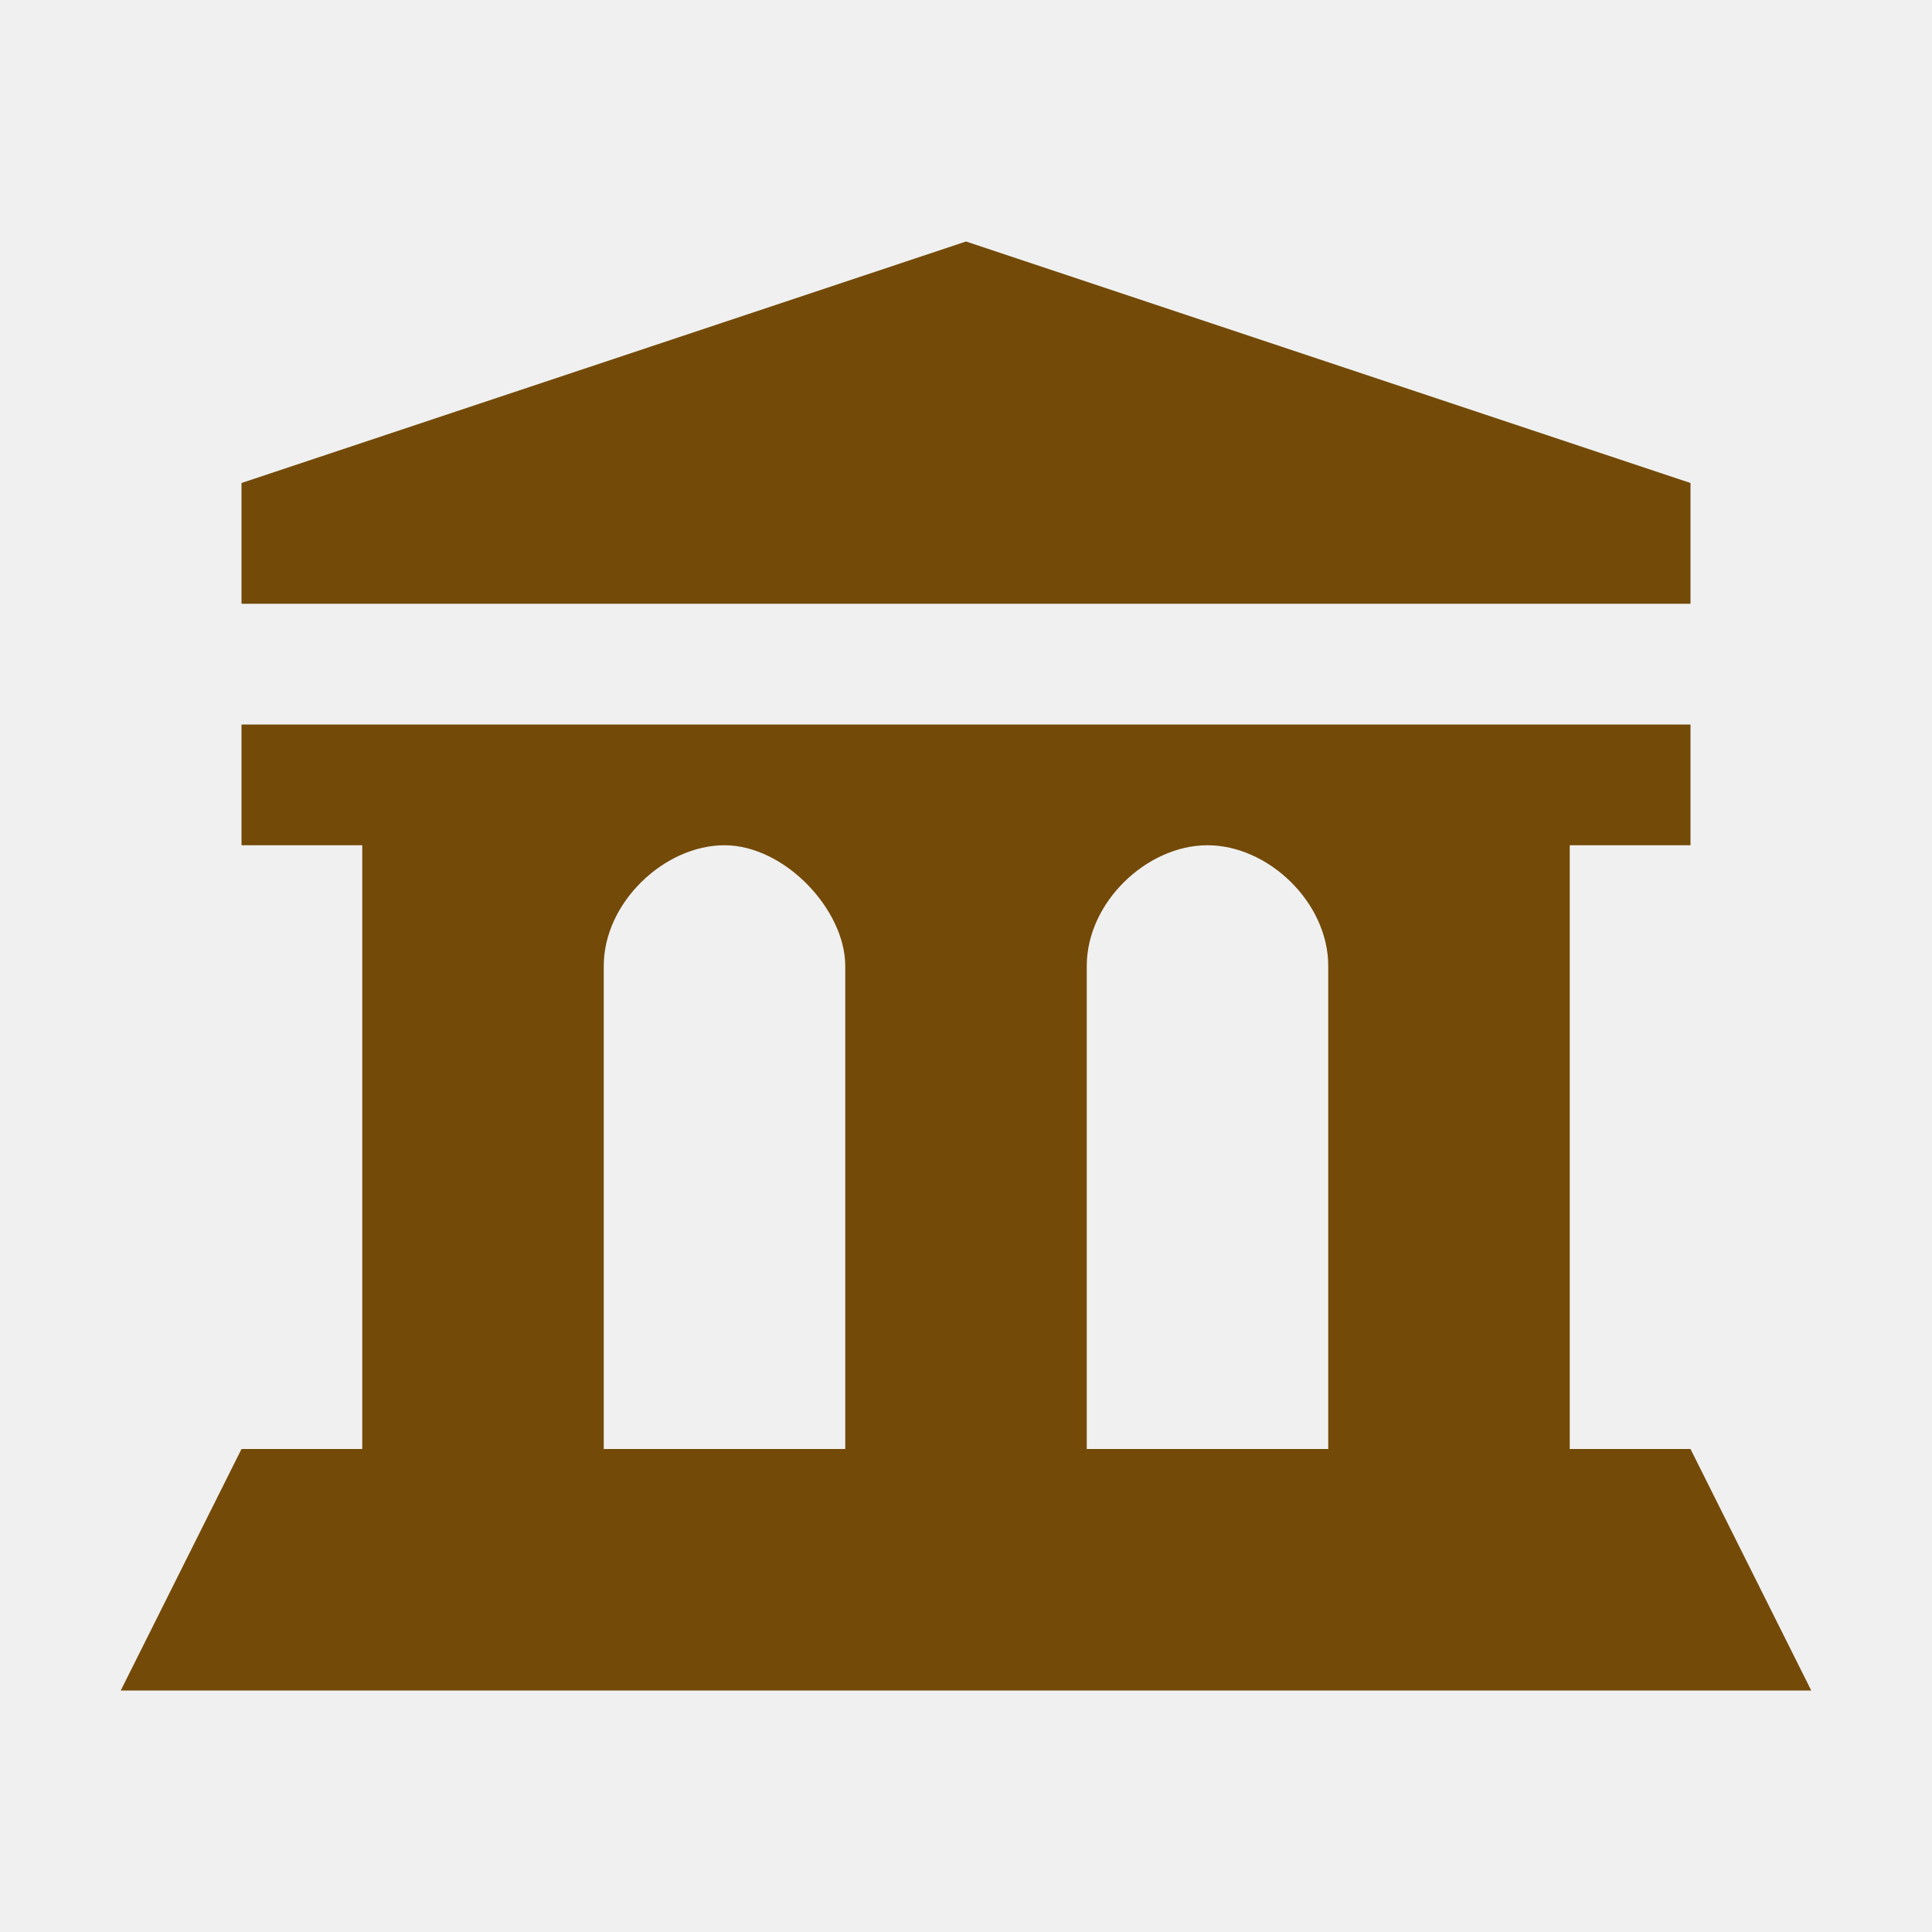
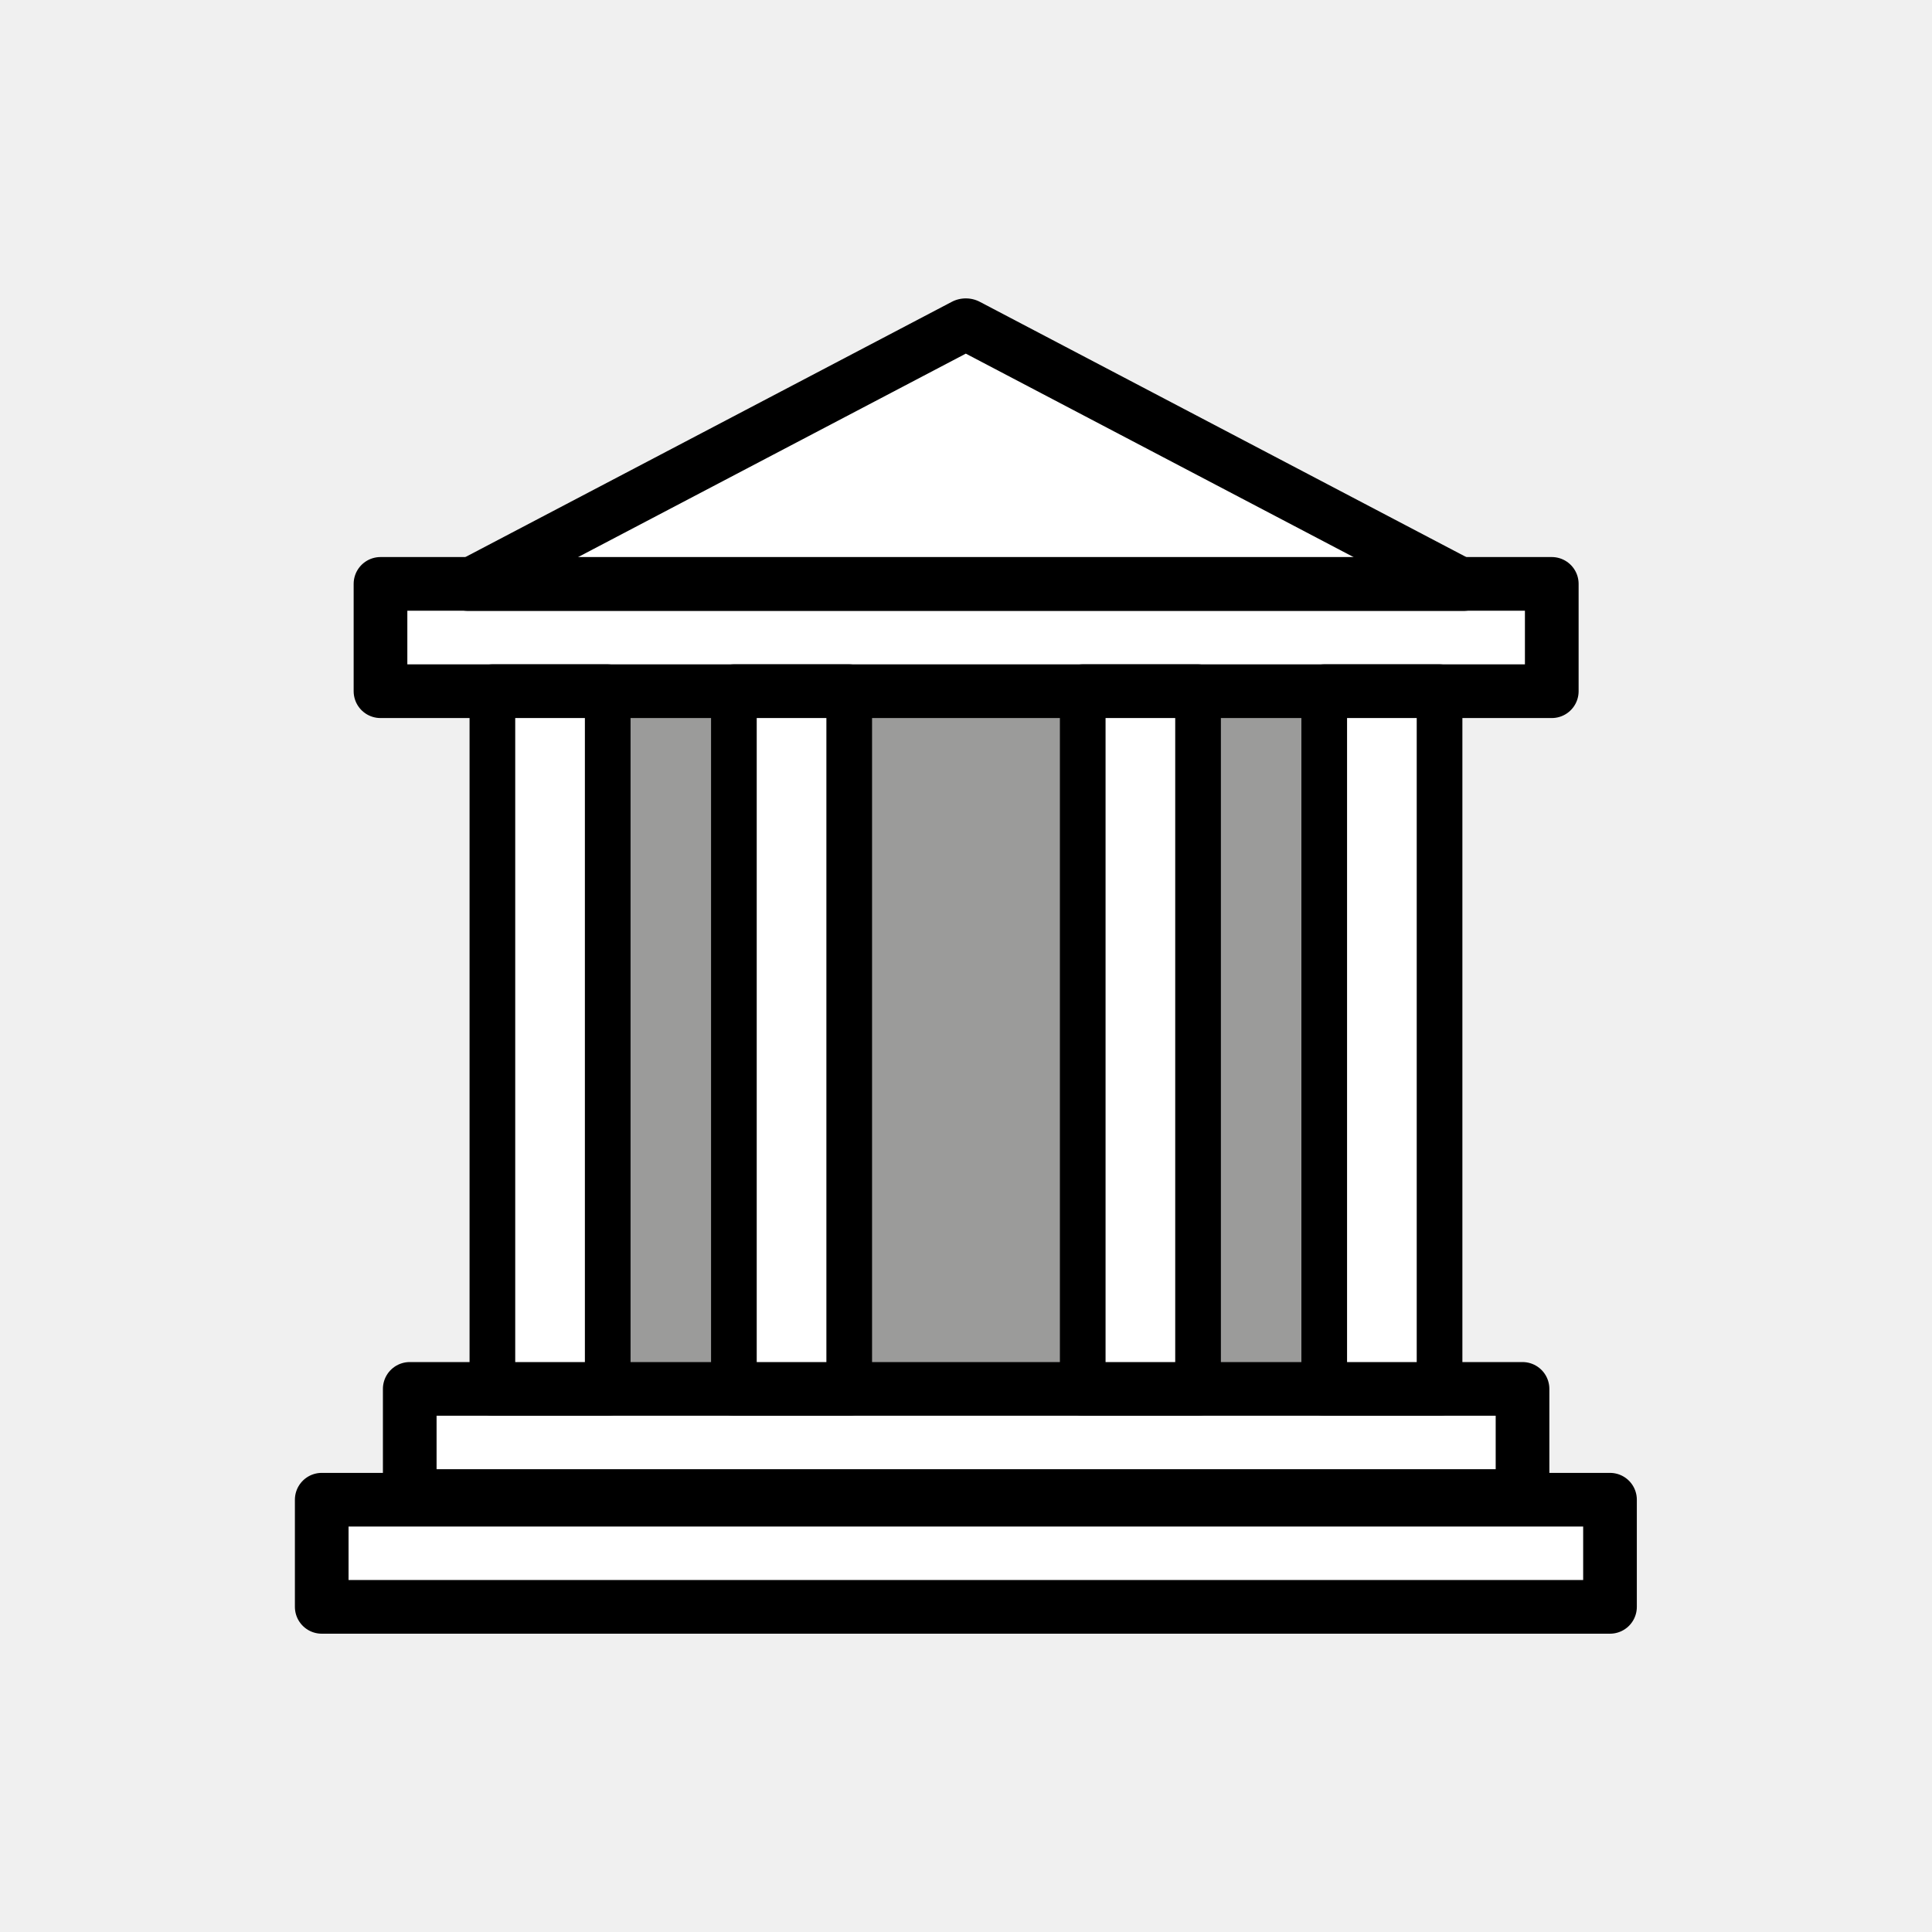
- <svg xmlns="http://www.w3.org/2000/svg" version="1.1" width="16" height="16" viewBox="0 0 16 16" id="svg2">
-   <defs id="defs6" />
-   <rect width="16" height="16" x="0" y="0" id="canvas" style="fill:none;stroke:none;visibility:hidden" />
-   <path d="M 7,1 1,3 1,4 13,4 13,3 z m -6,4 0,1 1,0 0,5 -1,0 -1,2 14,0 -1,-2 -1,0 0,-5 1,0 0,-1 z M 5,6 C 5.497,6 6,6.533 6,7 L 6,11 4,11 4,7 C 4,6.473 4.503,6 5,6 z m 4,0 c 0.503,0 1,0.473 1,1 l 0,4 -2,0 0,-4 C 8,6.473 8.497,6 9,6 z" id="museum" style="fill:#734a08;fill-opacity:1;stroke:none" transform="translate(1,1)" />
+ <svg xmlns="http://www.w3.org/2000/svg" id="emoji" viewBox="0 0 72 72">
+   <g id="color">
+     <rect x="18.54" y="26" width="34.92" height="25.95" fill="#9b9b9a" />
+     <rect x="12" y="56" width="48" height="4" fill="#fff" stroke-miterlimit="10" />
+     <rect x="14.13" y="22" width="43.74" height="4" fill="#fff" stroke-miterlimit="10" />
+     <rect x="15.72" y="52" width="40.55" height="4" fill="#fff" stroke-miterlimit="10" />
+     <rect x="18.5" y="26" width="4" height="26" fill="#fff" stroke-miterlimit="10" />
+     <rect x="27.35" y="26.15" width="4" height="26" fill="#fff" stroke-miterlimit="10" />
+     <rect x="49.52" y="25.95" width="3.941" height="26" fill="#fff" stroke-miterlimit="10" />
+     <polygon fill="#fff" stroke-linecap="round" stroke-linejoin="round" stroke-miterlimit="10" stroke-width="2" points="36 12 19 21.75 53 21.75" />
+     <rect x="40.35" y="26.15" width="4" height="26" fill="#fff" stroke-miterlimit="10" />
+   </g>
+   <g id="hair" />
+   <g id="skin" />
+   <g id="skin-shadow" />
+   <g id="line">
+     <rect x="11.99" y="55.89" width="48.01" height="3.993" fill="none" stroke="#000" stroke-linecap="round" stroke-linejoin="round" stroke-miterlimit="10" stroke-width="2" />
+     <rect x="14.18" y="21.76" width="43.65" height="3.999" fill="none" stroke="#000" stroke-linecap="round" stroke-linejoin="round" stroke-miterlimit="10" stroke-width="2.001" />
+     <rect x="15.27" y="51.76" width="41.47" height="3.993" fill="none" stroke="#000" stroke-linecap="round" stroke-linejoin="round" stroke-miterlimit="10" stroke-width="2" />
+     <rect x="18.35" y="25.61" width="4.298" height="26.3" fill="none" stroke="#000" stroke-linecap="round" stroke-linejoin="round" stroke-miterlimit="10" stroke-width="1.702" />
+     <rect x="27.35" y="25.61" width="4.298" height="26.3" fill="none" stroke="#000" stroke-linecap="round" stroke-linejoin="round" stroke-miterlimit="10" stroke-width="1.702" />
+     <rect x="49.35" y="25.61" width="4.298" height="26.3" fill="none" stroke="#000" stroke-linecap="round" stroke-linejoin="round" stroke-miterlimit="10" stroke-width="1.702" />
+     <polygon transform="matrix(1.091 0 0 .9982 -3.283 .098)" fill="none" stroke="#000" stroke-linecap="round" stroke-linejoin="round" stroke-miterlimit="10" stroke-width="1.916" points="36 12 19 21.75 53 21.75" />
+     <rect x="40.35" y="25.61" width="4.298" height="26.3" fill="none" stroke="#000" stroke-linecap="round" stroke-linejoin="round" stroke-miterlimit="10" stroke-width="1.702" />
+   </g>
</svg>
